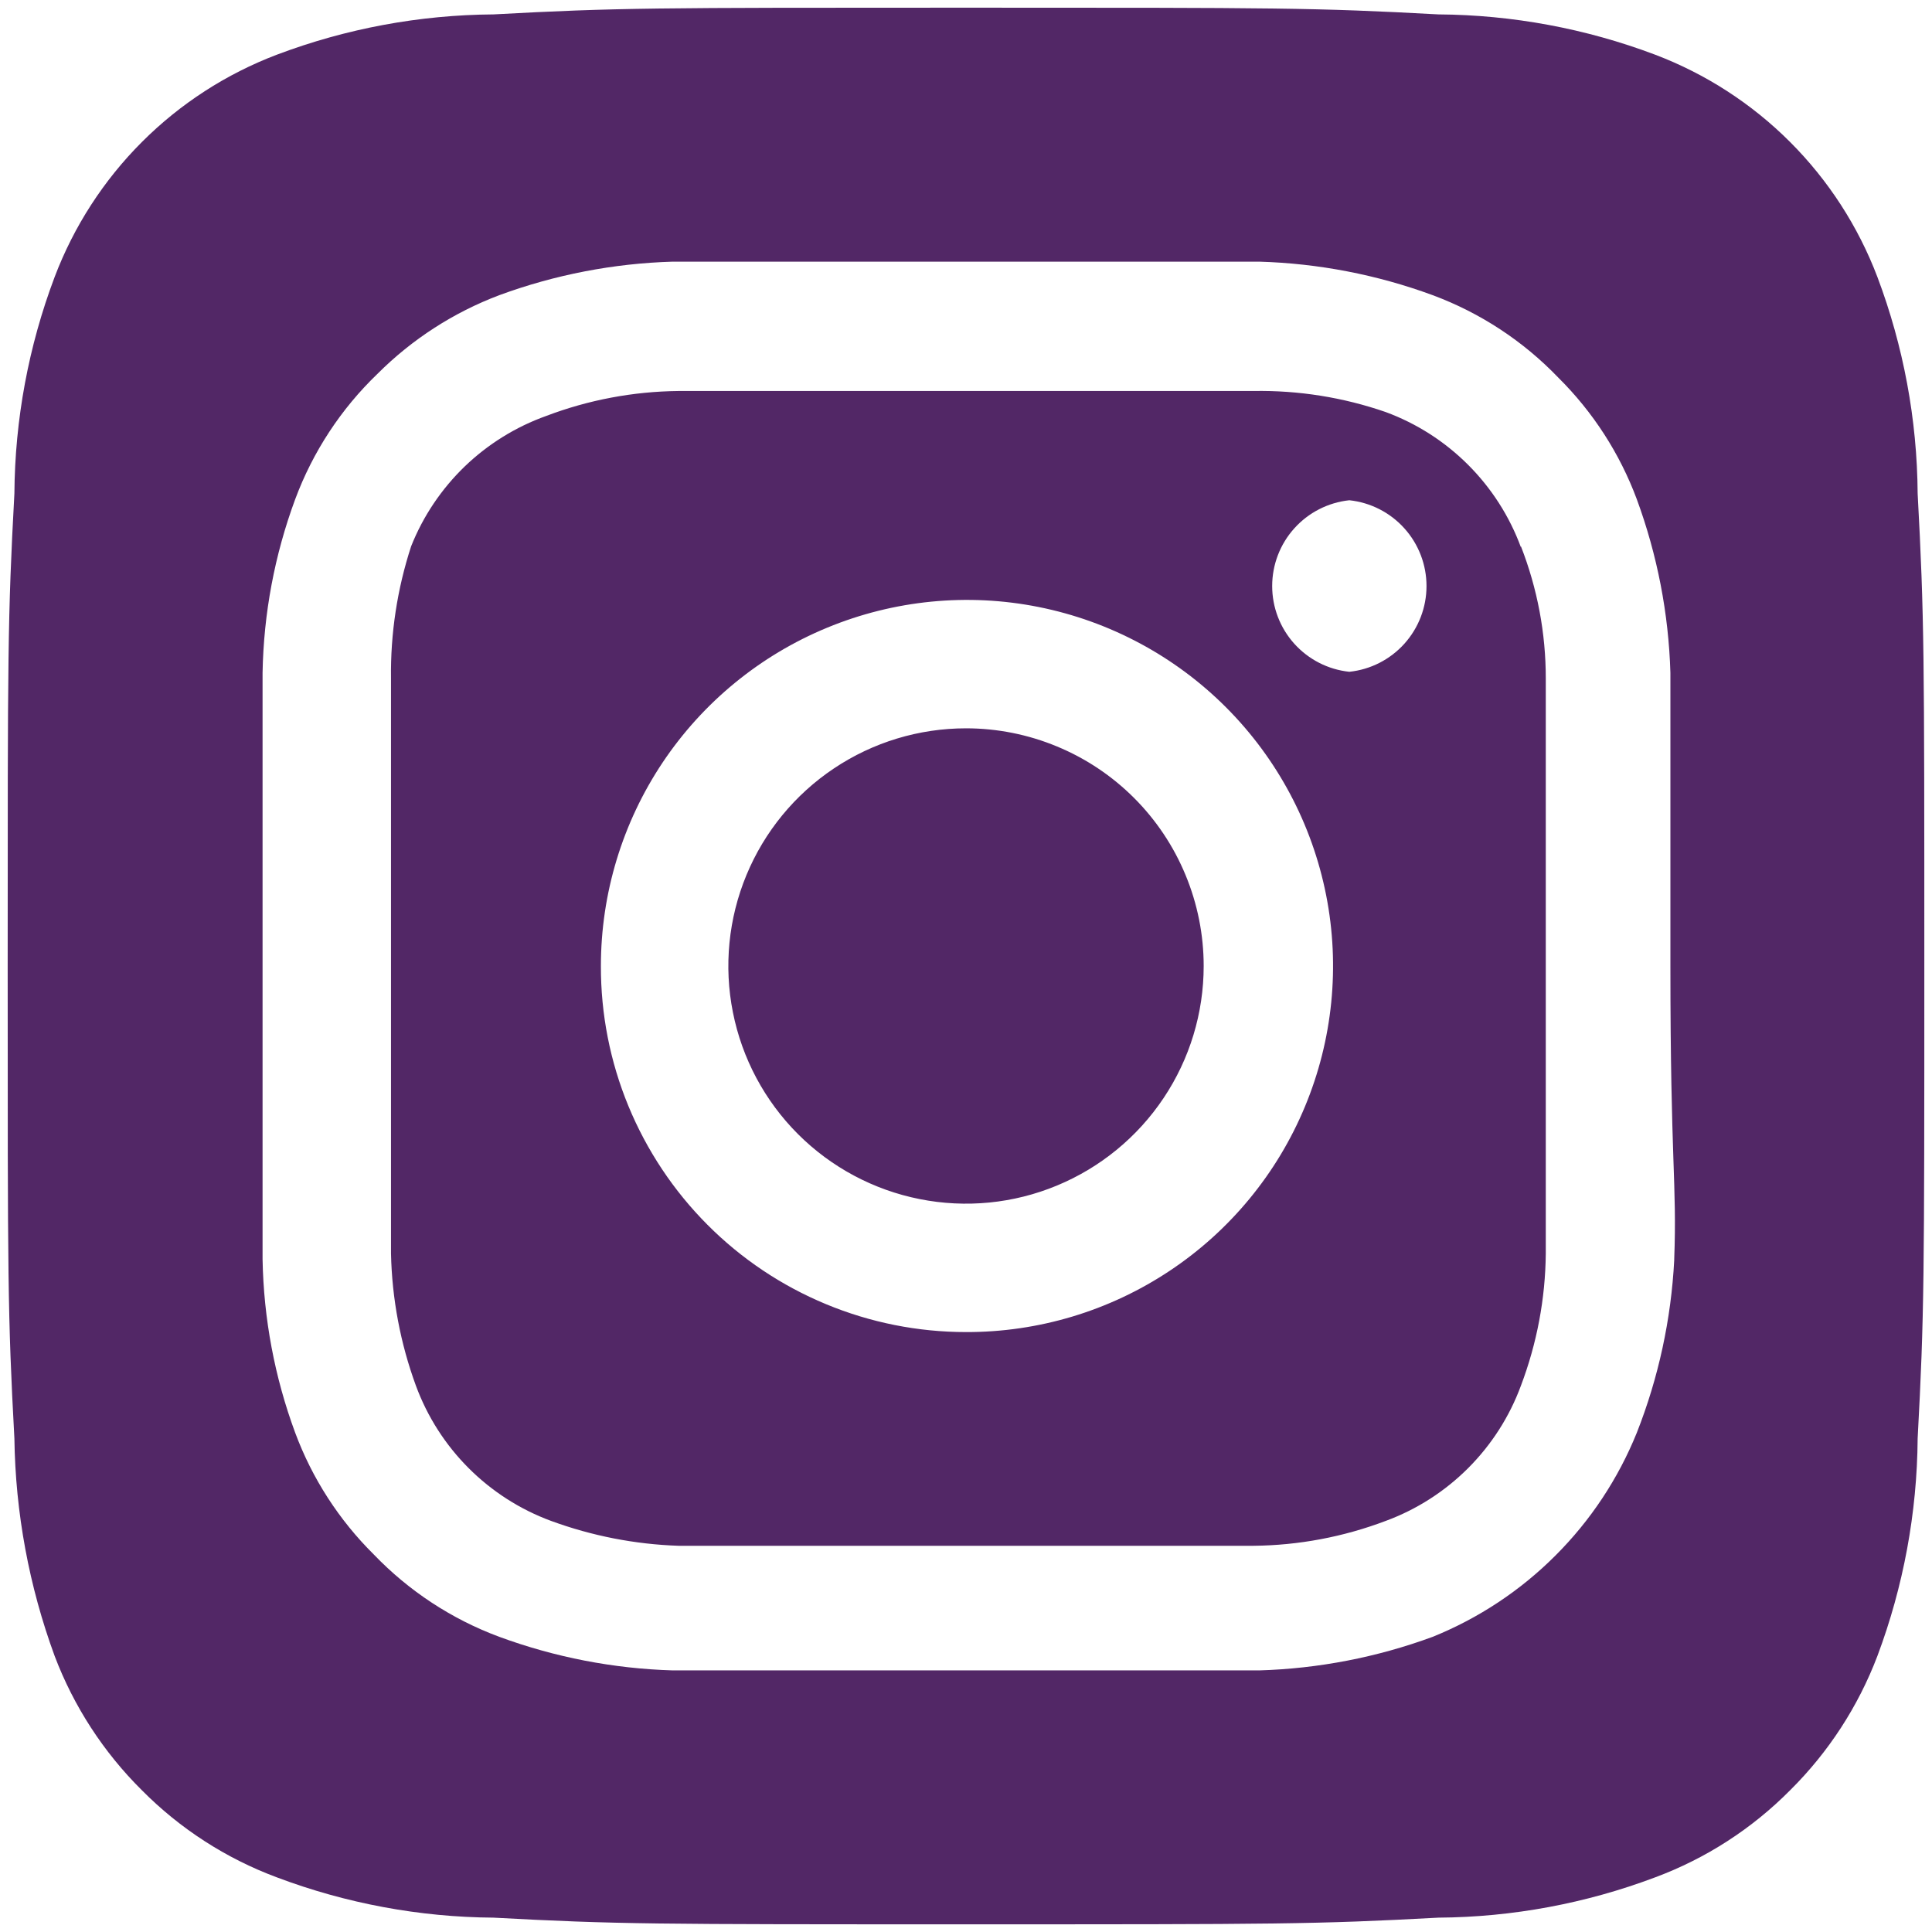
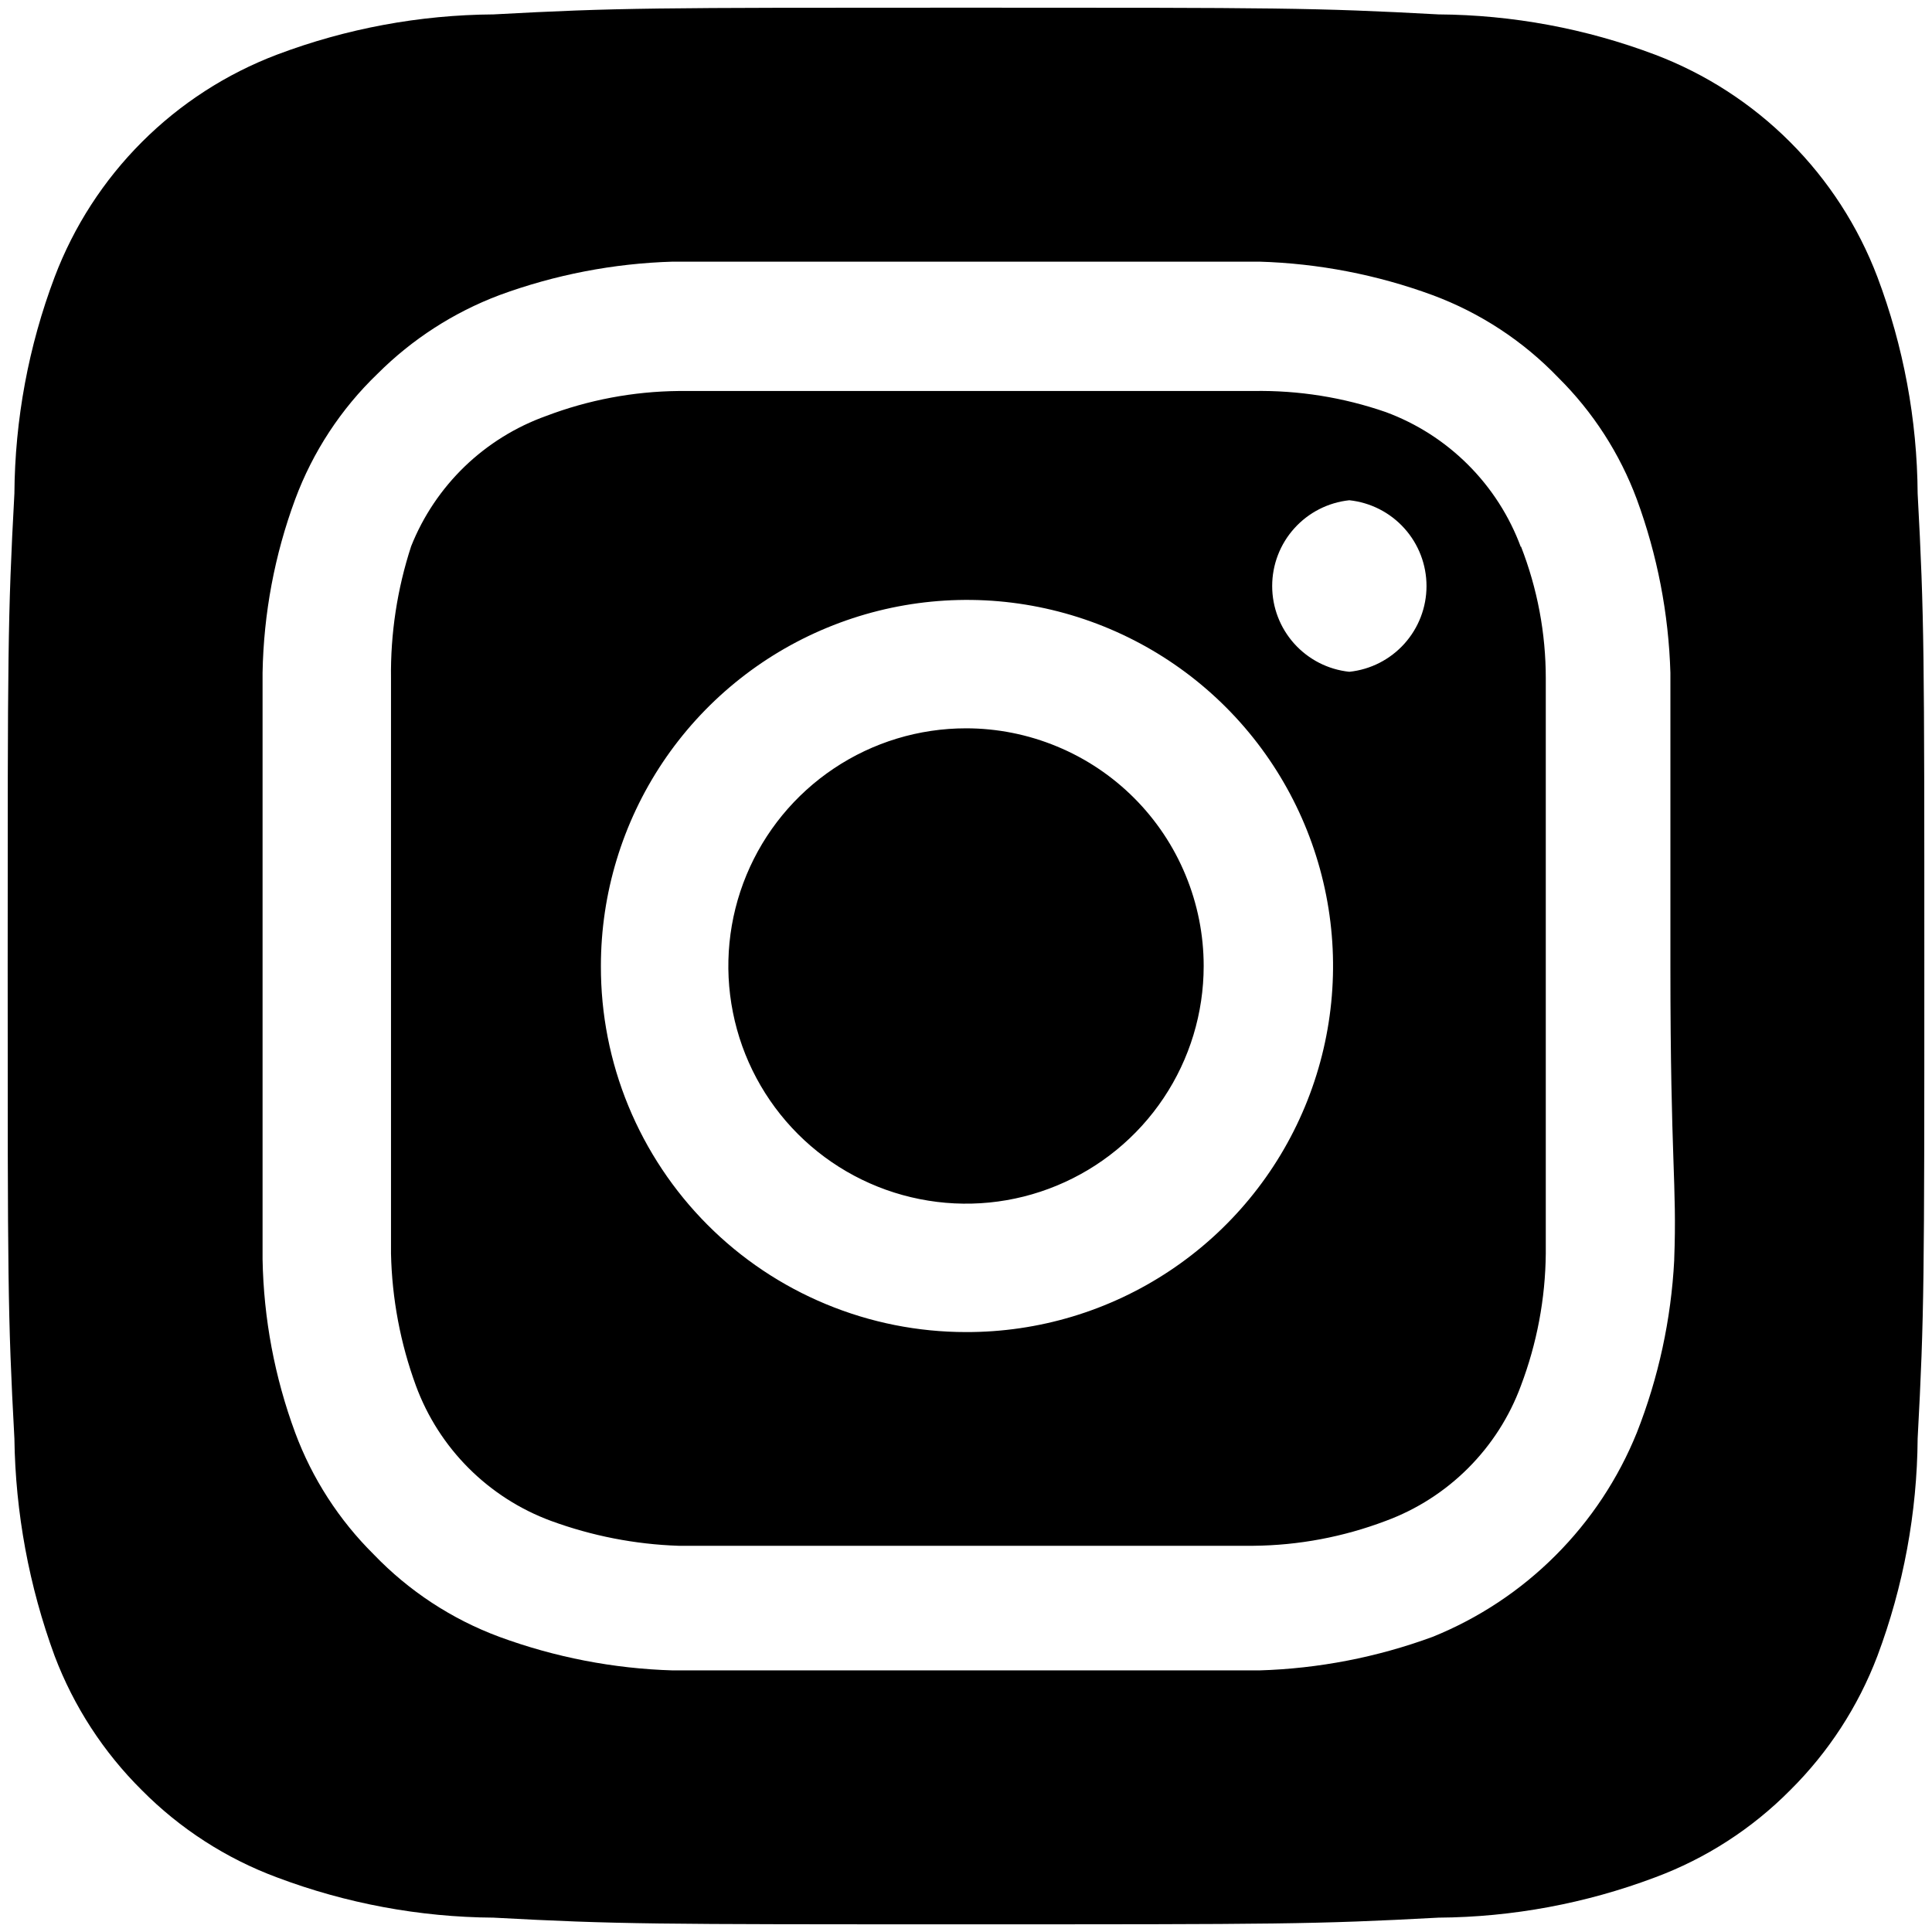
<svg xmlns="http://www.w3.org/2000/svg" width="42" height="42" viewBox="0 0 42 42" fill="none">
-   <path d="M21 15.833C19.978 15.833 18.979 16.136 18.13 16.704C17.28 17.272 16.618 18.079 16.227 19.023C15.836 19.967 15.733 21.006 15.933 22.008C16.132 23.01 16.624 23.931 17.347 24.654C18.069 25.376 18.99 25.868 19.992 26.067C20.994 26.267 22.033 26.165 22.977 25.773C23.921 25.382 24.728 24.72 25.296 23.87C25.864 23.021 26.167 22.022 26.167 21C26.167 20.322 26.033 19.65 25.773 19.023C25.514 18.396 25.133 17.826 24.654 17.347C24.174 16.867 23.604 16.486 22.977 16.227C22.35 15.967 21.679 15.833 21 15.833ZM41.688 10.729C41.677 9.12 41.38 7.526 40.813 6.021C40.394 4.919 39.747 3.919 38.914 3.086C38.081 2.253 37.081 1.606 35.979 1.188C34.474 0.62 32.88 0.324 31.271 0.313C28.583 0.167 27.792 0.167 21 0.167C14.208 0.167 13.417 0.167 10.729 0.313C9.12 0.324 7.526 0.62 6.021 1.188C4.919 1.606 3.919 2.253 3.086 3.086C2.253 3.919 1.606 4.919 1.188 6.021C0.62 7.526 0.324 9.12 0.313 10.729C0.167 13.417 0.167 14.208 0.167 21C0.167 27.792 0.167 28.583 0.313 31.271C0.335 32.885 0.631 34.484 1.188 36C1.604 37.097 2.25 38.091 3.083 38.917C3.913 39.755 4.915 40.402 6.021 40.813C7.526 41.38 9.12 41.677 10.729 41.688C13.417 41.833 14.208 41.833 21 41.833C27.792 41.833 28.583 41.833 31.271 41.688C32.88 41.677 34.474 41.38 35.979 40.813C37.085 40.402 38.087 39.755 38.917 38.917C39.75 38.091 40.396 37.097 40.813 36C41.38 34.487 41.676 32.886 41.688 31.271C41.833 28.583 41.833 27.792 41.833 21C41.833 14.208 41.833 13.417 41.688 10.729ZM36.396 27.396C36.329 28.681 36.055 29.948 35.583 31.146C35.179 32.145 34.578 33.053 33.815 33.815C33.053 34.578 32.145 35.179 31.146 35.583C29.937 36.028 28.663 36.275 27.375 36.313C25.729 36.313 25.292 36.313 21 36.313C16.708 36.313 16.271 36.313 14.625 36.313C13.337 36.275 12.064 36.028 10.854 35.583C9.821 35.2 8.888 34.587 8.125 33.792C7.37 33.044 6.787 32.142 6.417 31.146C5.97 29.938 5.731 28.663 5.708 27.375C5.708 25.729 5.708 25.292 5.708 21C5.708 16.708 5.708 16.271 5.708 14.625C5.731 13.337 5.97 12.062 6.417 10.854C6.801 9.821 7.413 8.888 8.208 8.125C8.959 7.374 9.861 6.792 10.854 6.417C12.064 5.972 13.337 5.726 14.625 5.688C16.271 5.688 16.708 5.688 21 5.688C25.292 5.688 25.729 5.688 27.375 5.688C28.663 5.726 29.937 5.972 31.146 6.417C32.179 6.801 33.112 7.413 33.875 8.208C34.63 8.956 35.213 9.859 35.583 10.854C36.028 12.064 36.275 13.337 36.313 14.625C36.313 16.271 36.313 16.708 36.313 21C36.313 25.292 36.458 25.729 36.396 27.375V27.396ZM33.063 11.896C32.815 11.223 32.423 10.612 31.916 10.105C31.409 9.598 30.798 9.206 30.125 8.958C29.201 8.638 28.228 8.483 27.25 8.5C25.625 8.5 25.167 8.5 21 8.5C16.833 8.5 16.375 8.5 14.75 8.5C13.767 8.51 12.794 8.693 11.875 9.042C11.212 9.279 10.608 9.654 10.101 10.142C9.595 10.631 9.198 11.221 8.938 11.875C8.635 12.803 8.487 13.774 8.5 14.75C8.5 16.375 8.5 16.833 8.5 21C8.5 25.167 8.5 25.625 8.5 27.25C8.521 28.232 8.704 29.203 9.042 30.125C9.29 30.798 9.681 31.409 10.188 31.916C10.695 32.423 11.306 32.815 11.979 33.063C12.868 33.389 13.803 33.572 14.75 33.604C16.375 33.604 16.833 33.604 21 33.604C25.167 33.604 25.625 33.604 27.25 33.604C28.233 33.595 29.206 33.411 30.125 33.063C30.798 32.815 31.409 32.423 31.916 31.916C32.423 31.409 32.815 30.798 33.063 30.125C33.411 29.206 33.595 28.233 33.604 27.25C33.604 25.625 33.604 25.167 33.604 21C33.604 16.833 33.604 16.375 33.604 14.75C33.605 13.766 33.421 12.791 33.063 11.875V11.896ZM21 28.958C19.956 28.958 18.922 28.752 17.958 28.352C16.993 27.952 16.117 27.366 15.38 26.626C14.643 25.887 14.059 25.009 13.661 24.044C13.263 23.079 13.06 22.044 13.063 21C13.063 19.425 13.53 17.886 14.405 16.576C15.281 15.267 16.525 14.247 17.98 13.646C19.436 13.044 21.037 12.887 22.581 13.196C24.125 13.505 25.544 14.265 26.656 15.38C27.768 16.495 28.524 17.915 28.829 19.46C29.134 21.005 28.973 22.606 28.367 24.06C27.762 25.514 26.739 26.755 25.427 27.627C24.116 28.499 22.575 28.962 21 28.958ZM29.333 14.604C28.873 14.556 28.447 14.338 28.137 13.994C27.827 13.649 27.656 13.203 27.656 12.74C27.656 12.277 27.827 11.83 28.137 11.486C28.447 11.141 28.873 10.924 29.333 10.875C29.794 10.924 30.22 11.141 30.53 11.486C30.84 11.83 31.011 12.277 31.011 12.74C31.011 13.203 30.84 13.649 30.53 13.994C30.22 14.338 29.794 14.556 29.333 14.604Z" fill="#522766" />
+   <path d="M21 15.833C19.978 15.833 18.979 16.136 18.13 16.704C17.28 17.272 16.618 18.079 16.227 19.023C15.836 19.967 15.733 21.006 15.933 22.008C16.132 23.01 16.624 23.931 17.347 24.654C18.069 25.376 18.99 25.868 19.992 26.067C20.994 26.267 22.033 26.165 22.977 25.773C23.921 25.382 24.728 24.72 25.296 23.87C25.864 23.021 26.167 22.022 26.167 21C26.167 20.322 26.033 19.65 25.773 19.023C25.514 18.396 25.133 17.826 24.654 17.347C24.174 16.867 23.604 16.486 22.977 16.227C22.35 15.967 21.679 15.833 21 15.833ZM41.688 10.729C41.677 9.12 41.38 7.526 40.813 6.021C40.394 4.919 39.747 3.919 38.914 3.086C38.081 2.253 37.081 1.606 35.979 1.188C34.474 0.62 32.88 0.324 31.271 0.313C28.583 0.167 27.792 0.167 21 0.167C14.208 0.167 13.417 0.167 10.729 0.313C9.12 0.324 7.526 0.62 6.021 1.188C4.919 1.606 3.919 2.253 3.086 3.086C2.253 3.919 1.606 4.919 1.188 6.021C0.62 7.526 0.324 9.12 0.313 10.729C0.167 13.417 0.167 14.208 0.167 21C0.167 27.792 0.167 28.583 0.313 31.271C0.335 32.885 0.631 34.484 1.188 36C1.604 37.097 2.25 38.091 3.083 38.917C3.913 39.755 4.915 40.402 6.021 40.813C7.526 41.38 9.12 41.677 10.729 41.688C13.417 41.833 14.208 41.833 21 41.833C27.792 41.833 28.583 41.833 31.271 41.688C32.88 41.677 34.474 41.38 35.979 40.813C37.085 40.402 38.087 39.755 38.917 38.917C39.75 38.091 40.396 37.097 40.813 36C41.38 34.487 41.676 32.886 41.688 31.271C41.833 28.583 41.833 27.792 41.833 21C41.833 14.208 41.833 13.417 41.688 10.729ZM36.396 27.396C36.329 28.681 36.055 29.948 35.583 31.146C35.179 32.145 34.578 33.053 33.815 33.815C33.053 34.578 32.145 35.179 31.146 35.583C29.937 36.028 28.663 36.275 27.375 36.313C25.729 36.313 25.292 36.313 21 36.313C16.708 36.313 16.271 36.313 14.625 36.313C13.337 36.275 12.064 36.028 10.854 35.583C9.821 35.2 8.888 34.587 8.125 33.792C7.37 33.044 6.787 32.142 6.417 31.146C5.97 29.938 5.731 28.663 5.708 27.375C5.708 25.729 5.708 25.292 5.708 21C5.708 16.708 5.708 16.271 5.708 14.625C5.731 13.337 5.97 12.062 6.417 10.854C6.801 9.821 7.413 8.888 8.208 8.125C8.959 7.374 9.861 6.792 10.854 6.417C12.064 5.972 13.337 5.726 14.625 5.688C16.271 5.688 16.708 5.688 21 5.688C25.292 5.688 25.729 5.688 27.375 5.688C28.663 5.726 29.937 5.972 31.146 6.417C32.179 6.801 33.112 7.413 33.875 8.208C34.63 8.956 35.213 9.859 35.583 10.854C36.028 12.064 36.275 13.337 36.313 14.625C36.313 16.271 36.313 16.708 36.313 21C36.313 25.292 36.458 25.729 36.396 27.375V27.396ZM33.063 11.896C32.815 11.223 32.423 10.612 31.916 10.105C31.409 9.598 30.798 9.206 30.125 8.958C29.201 8.638 28.228 8.483 27.25 8.5C25.625 8.5 25.167 8.5 21 8.5C16.833 8.5 16.375 8.5 14.75 8.5C13.767 8.51 12.794 8.693 11.875 9.042C11.212 9.279 10.608 9.654 10.101 10.142C9.595 10.631 9.198 11.221 8.938 11.875C8.635 12.803 8.487 13.774 8.5 14.75C8.5 16.375 8.5 16.833 8.5 21C8.5 25.167 8.5 25.625 8.5 27.25C8.521 28.232 8.704 29.203 9.042 30.125C9.29 30.798 9.681 31.409 10.188 31.916C10.695 32.423 11.306 32.815 11.979 33.063C12.868 33.389 13.803 33.572 14.75 33.604C16.375 33.604 16.833 33.604 21 33.604C25.167 33.604 25.625 33.604 27.25 33.604C28.233 33.595 29.206 33.411 30.125 33.063C30.798 32.815 31.409 32.423 31.916 31.916C32.423 31.409 32.815 30.798 33.063 30.125C33.411 29.206 33.595 28.233 33.604 27.25C33.604 25.625 33.604 25.167 33.604 21C33.604 16.833 33.604 16.375 33.604 14.75C33.605 13.766 33.421 12.791 33.063 11.875V11.896ZM21 28.958C19.956 28.958 18.922 28.752 17.958 28.352C16.993 27.952 16.117 27.366 15.38 26.626C14.643 25.887 14.059 25.009 13.661 24.044C13.263 23.079 13.06 22.044 13.063 21C13.063 19.425 13.53 17.886 14.405 16.576C15.281 15.267 16.525 14.247 17.98 13.646C19.436 13.044 21.037 12.887 22.581 13.196C24.125 13.505 25.544 14.265 26.656 15.38C27.768 16.495 28.524 17.915 28.829 19.46C29.134 21.005 28.973 22.606 28.367 24.06C27.762 25.514 26.739 26.755 25.427 27.627C24.116 28.499 22.575 28.962 21 28.958ZM29.333 14.604C28.873 14.556 28.447 14.338 28.137 13.994C27.827 13.649 27.656 13.203 27.656 12.74C27.656 12.277 27.827 11.83 28.137 11.486C28.447 11.141 28.873 10.924 29.333 10.875C29.794 10.924 30.22 11.141 30.53 11.486C30.84 11.83 31.011 12.277 31.011 12.74C31.011 13.203 30.84 13.649 30.53 13.994C30.22 14.338 29.794 14.556 29.333 14.604Z" fill="currentColor" />
</svg>
